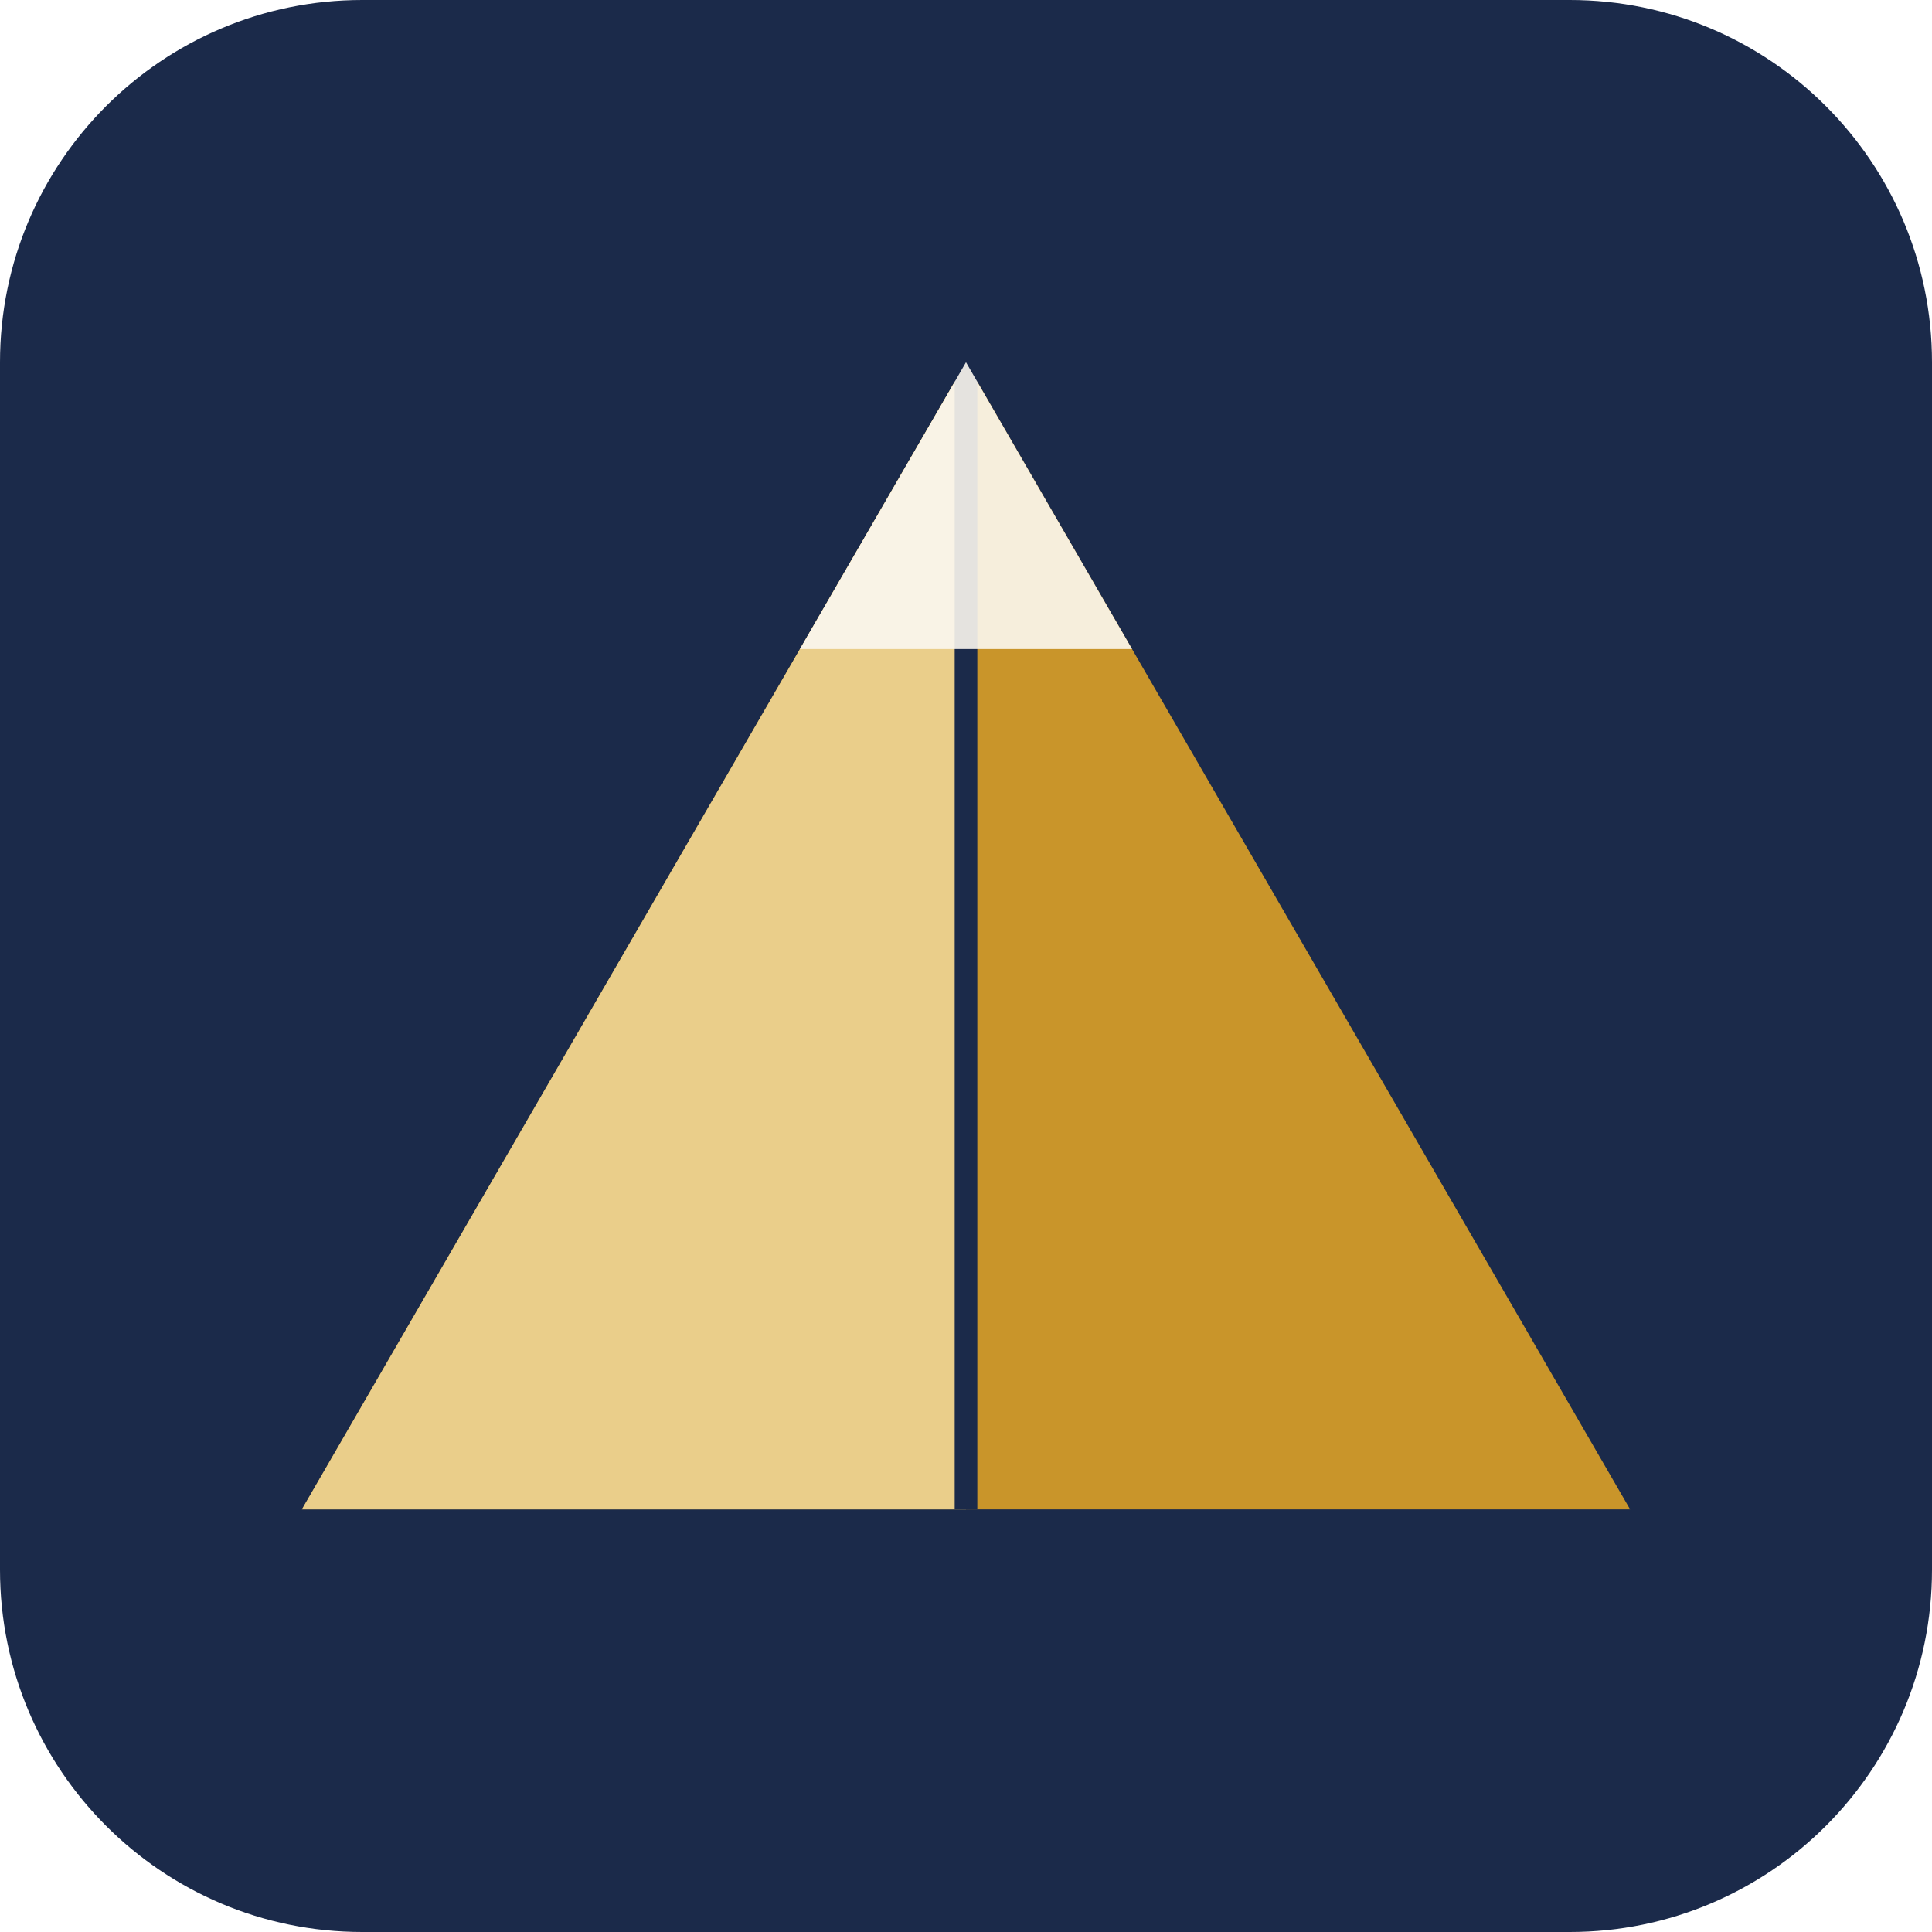
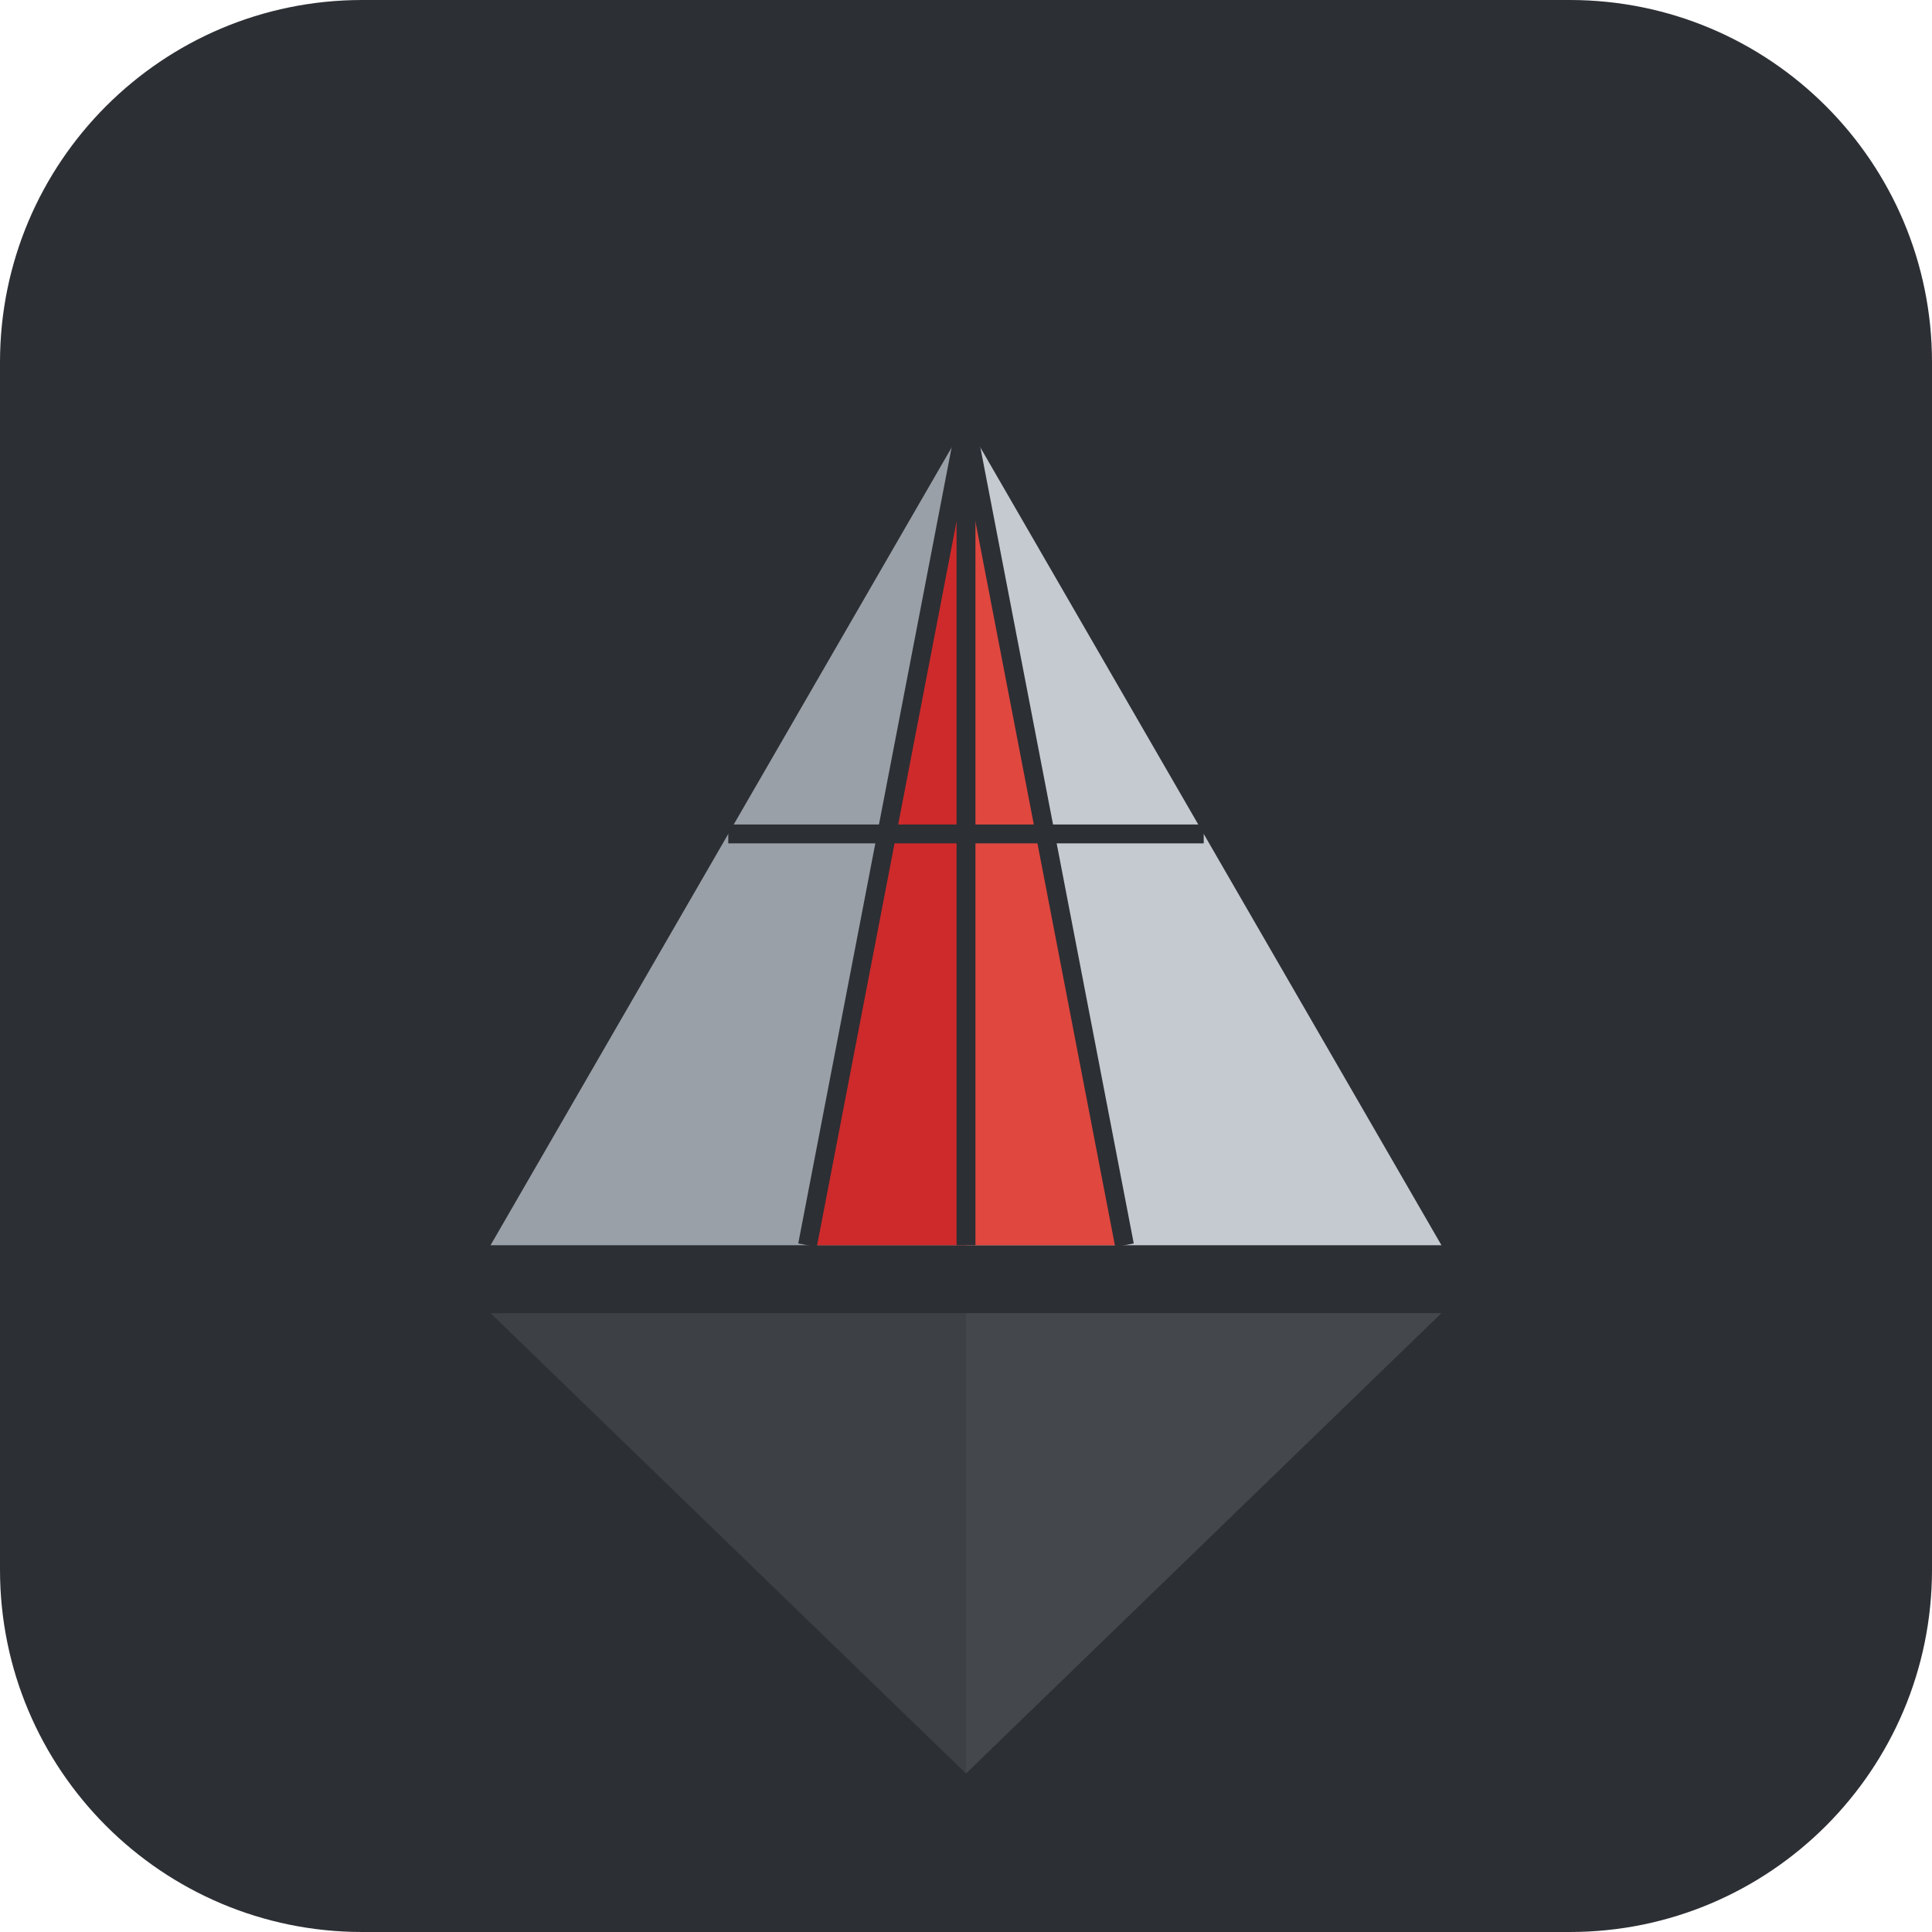
<svg xmlns="http://www.w3.org/2000/svg" viewBox="0 0 512 512" width="512" height="512">
-   <rect width="512" height="512" rx="96" fill="#1B2A4A" />
-   <polygon points="256,96 432,400 80,400" fill="#C9952A" />
-   <polygon points="256,96 256,400 80,400" fill="#F0D89B" opacity="0.85" />
-   <line x1="256" y1="96" x2="256" y2="400" stroke="#1B2A4A" stroke-width="6" />
-   <polygon points="256,96 300,172 212,172" fill="#FBF7EF" opacity="0.9" />
+   <rect width="512" height="512" rx="96" fill="#2C2F34" />
+   <polygon points="256,112 256,330 130,330" fill="#9AA0A8" />
+   <polygon points="256,112 382,330 256,330" fill="#C5CAD1" />
+   <polygon points="256,112 256,330 214,330" fill="#CE2A2B" />
+   <polygon points="256,112 298,330 256,330" fill="#E0473F" />
+   <g stroke="#2C2F34" stroke-width="5">
+     <line x1="256" y1="112" x2="256" y2="330" />
+     <line x1="256" y1="112" x2="214" y2="330" />
+     <line x1="256" y1="112" x2="298" y2="330" />
+     <line x1="193" y1="221" x2="319" y2="221" />
+   </g>
+   <g opacity="0.16">
+     <polygon points="256,348 130,348 256,470" fill="#9AA0A8" />
+     <polygon points="256,348 382,348 256,470" fill="#C5CAD1" />
+   </g>
</svg>
